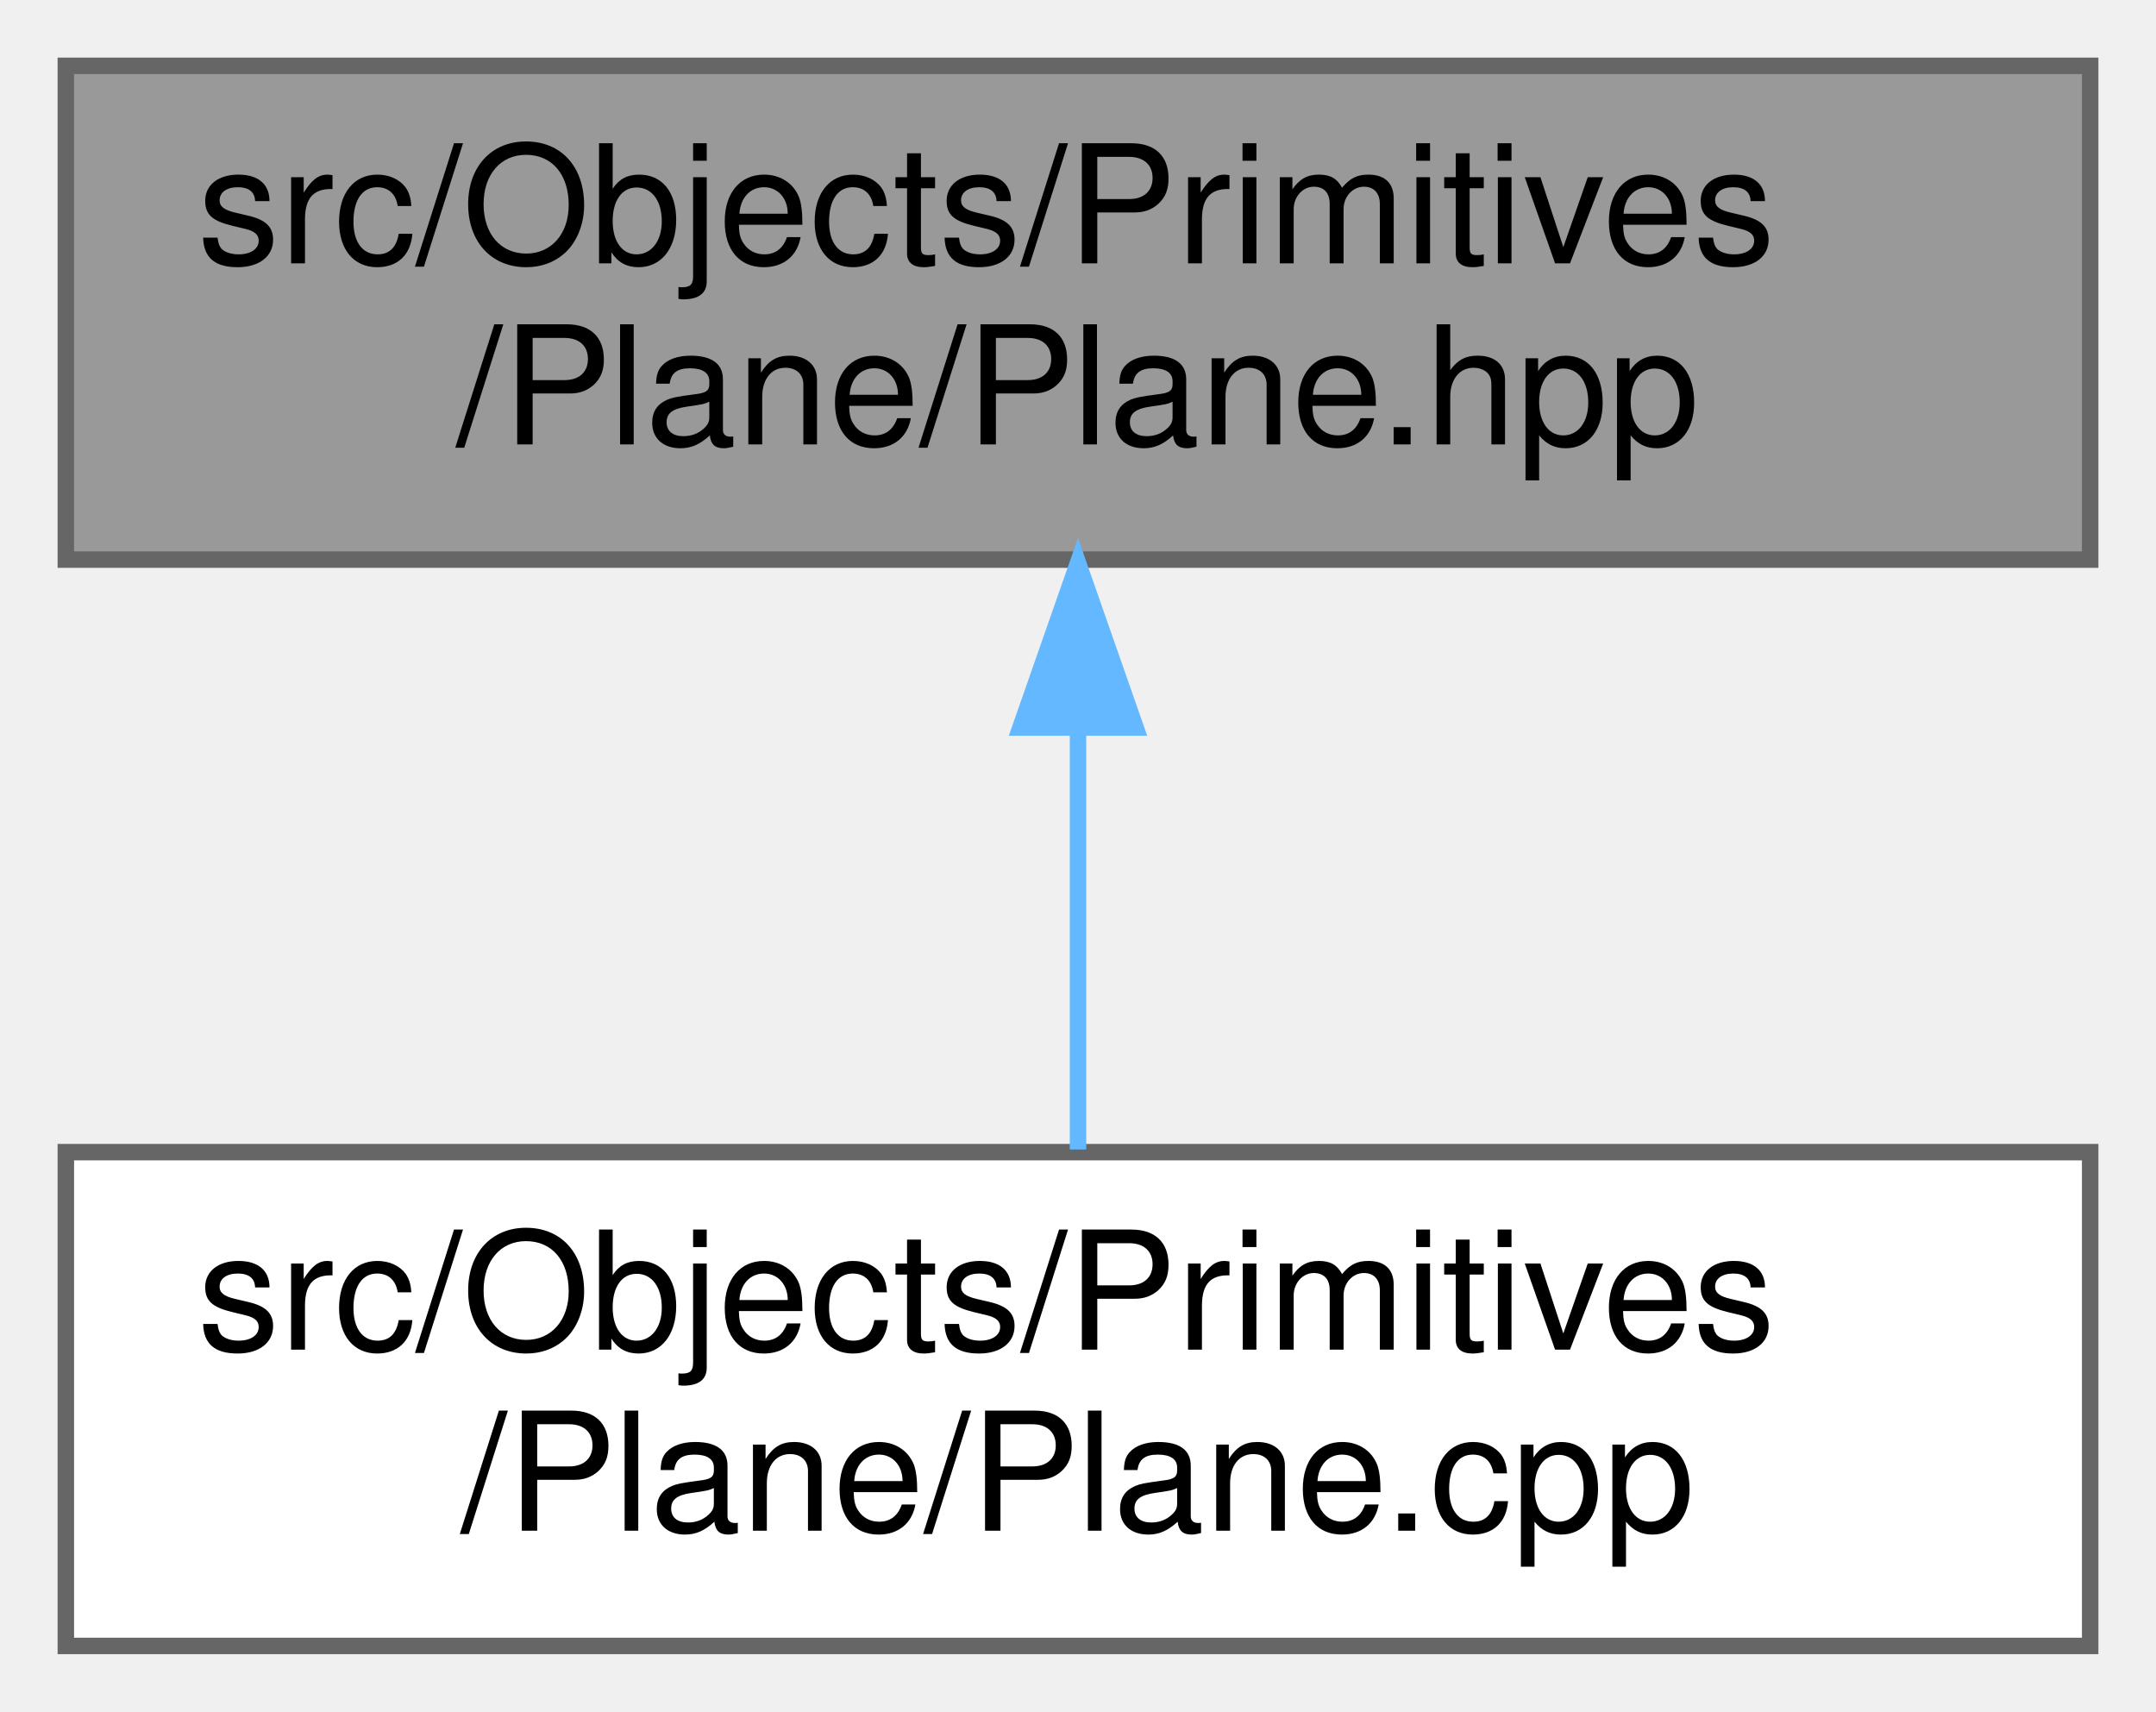
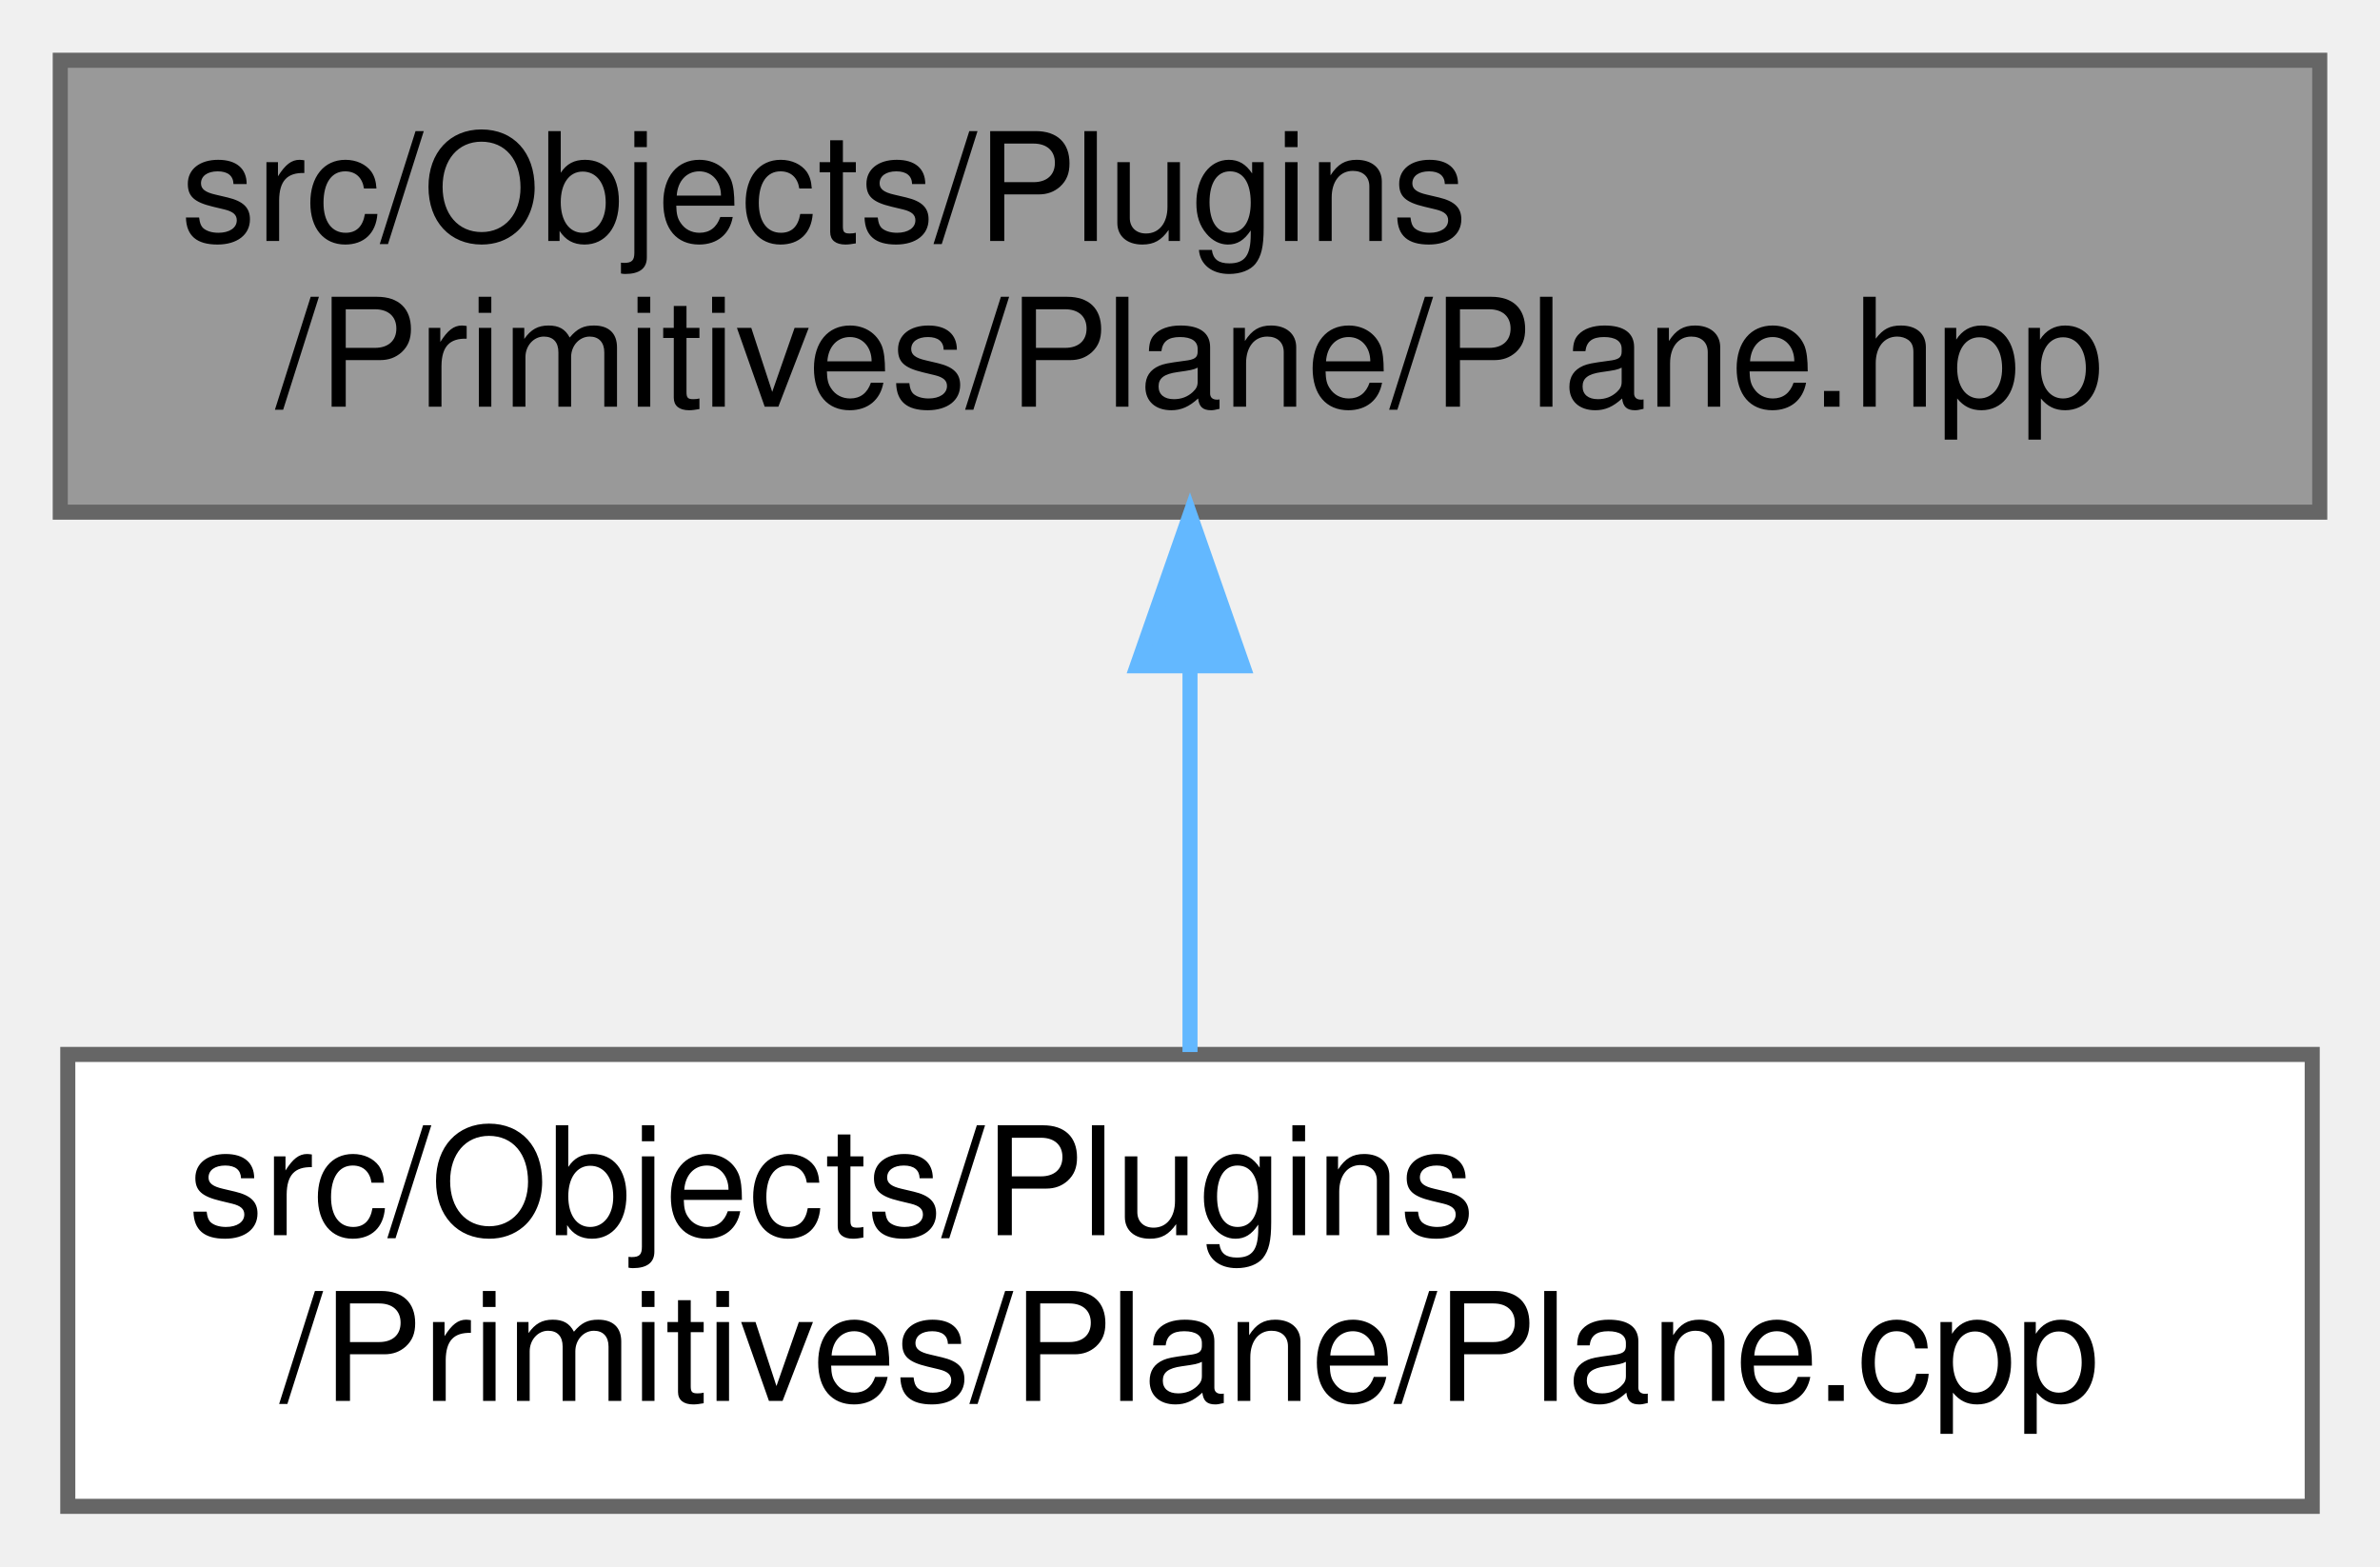
- <svg xmlns="http://www.w3.org/2000/svg" xmlns:xlink="http://www.w3.org/1999/xlink" width="131pt" height="104pt" viewBox="0.00 0.00 131.00 104.00">
+ <svg xmlns="http://www.w3.org/2000/svg" xmlns:xlink="http://www.w3.org/1999/xlink" width="158pt" height="104pt" viewBox="0.00 0.00 158.00 104.00">
  <g id="graph0" class="graph" transform="scale(1 1) rotate(0) translate(4 100)">
    <g id="Node000001" class="node">
      <g id="a_Node000001">
        <a xlink:title=" ">
-           <polygon fill="#999999" stroke="#666666" points="123,-96 0,-96 0,-66 123,-66 123,-96" />
-           <text text-anchor="start" x="8" y="-84" font-family="Helvetica,sans-Serif" font-size="10.00">src/Objects/Primitives</text>
-           <text text-anchor="middle" x="61.5" y="-73" font-family="Helvetica,sans-Serif" font-size="10.00">/Plane/Plane.hpp</text>
+           <polygon fill="#999999" stroke="#666666" points="150,-96 0,-96 0,-66 150,-66 150,-96" />
+           <text text-anchor="start" x="8" y="-84" font-family="Helvetica,sans-Serif" font-size="10.00">src/Objects/Plugins</text>
+           <text text-anchor="middle" x="75" y="-73" font-family="Helvetica,sans-Serif" font-size="10.00">/Primitives/Plane/Plane.hpp</text>
        </a>
      </g>
    </g>
    <g id="Node000002" class="node">
      <g id="a_Node000002">
        <a xlink:href="Plane_8cpp.html" target="_top" xlink:title=" ">
-           <polygon fill="white" stroke="#666666" points="123,-30 0,-30 0,0 123,0 123,-30" />
-           <text text-anchor="start" x="8" y="-18" font-family="Helvetica,sans-Serif" font-size="10.00">src/Objects/Primitives</text>
-           <text text-anchor="middle" x="61.5" y="-7" font-family="Helvetica,sans-Serif" font-size="10.00">/Plane/Plane.cpp</text>
+           <polygon fill="white" stroke="#666666" points="149.5,-30 0.5,-30 0.5,0 149.5,0 149.5,-30" />
+           <text text-anchor="start" x="8.5" y="-18" font-family="Helvetica,sans-Serif" font-size="10.00">src/Objects/Plugins</text>
+           <text text-anchor="middle" x="75" y="-7" font-family="Helvetica,sans-Serif" font-size="10.00">/Primitives/Plane/Plane.cpp</text>
        </a>
      </g>
    </g>
    <g id="edge1_Node000001_Node000002" class="edge">
      <g id="a_edge1_Node000001_Node000002">
        <a xlink:title=" ">
-           <path fill="none" stroke="#63b8ff" d="M61.5,-55.54C61.5,-46.96 61.5,-37.61 61.5,-30.16" />
-           <polygon fill="#63b8ff" stroke="#63b8ff" points="58,-55.8 61.5,-65.8 65,-55.8 58,-55.8" />
+           <path fill="none" stroke="#63b8ff" d="M75,-55.54C75,-46.96 75,-37.61 75,-30.16" />
+           <polygon fill="#63b8ff" stroke="#63b8ff" points="71.5,-55.8 75,-65.8 78.5,-55.8 71.5,-55.8" />
        </a>
      </g>
    </g>
  </g>
</svg>
